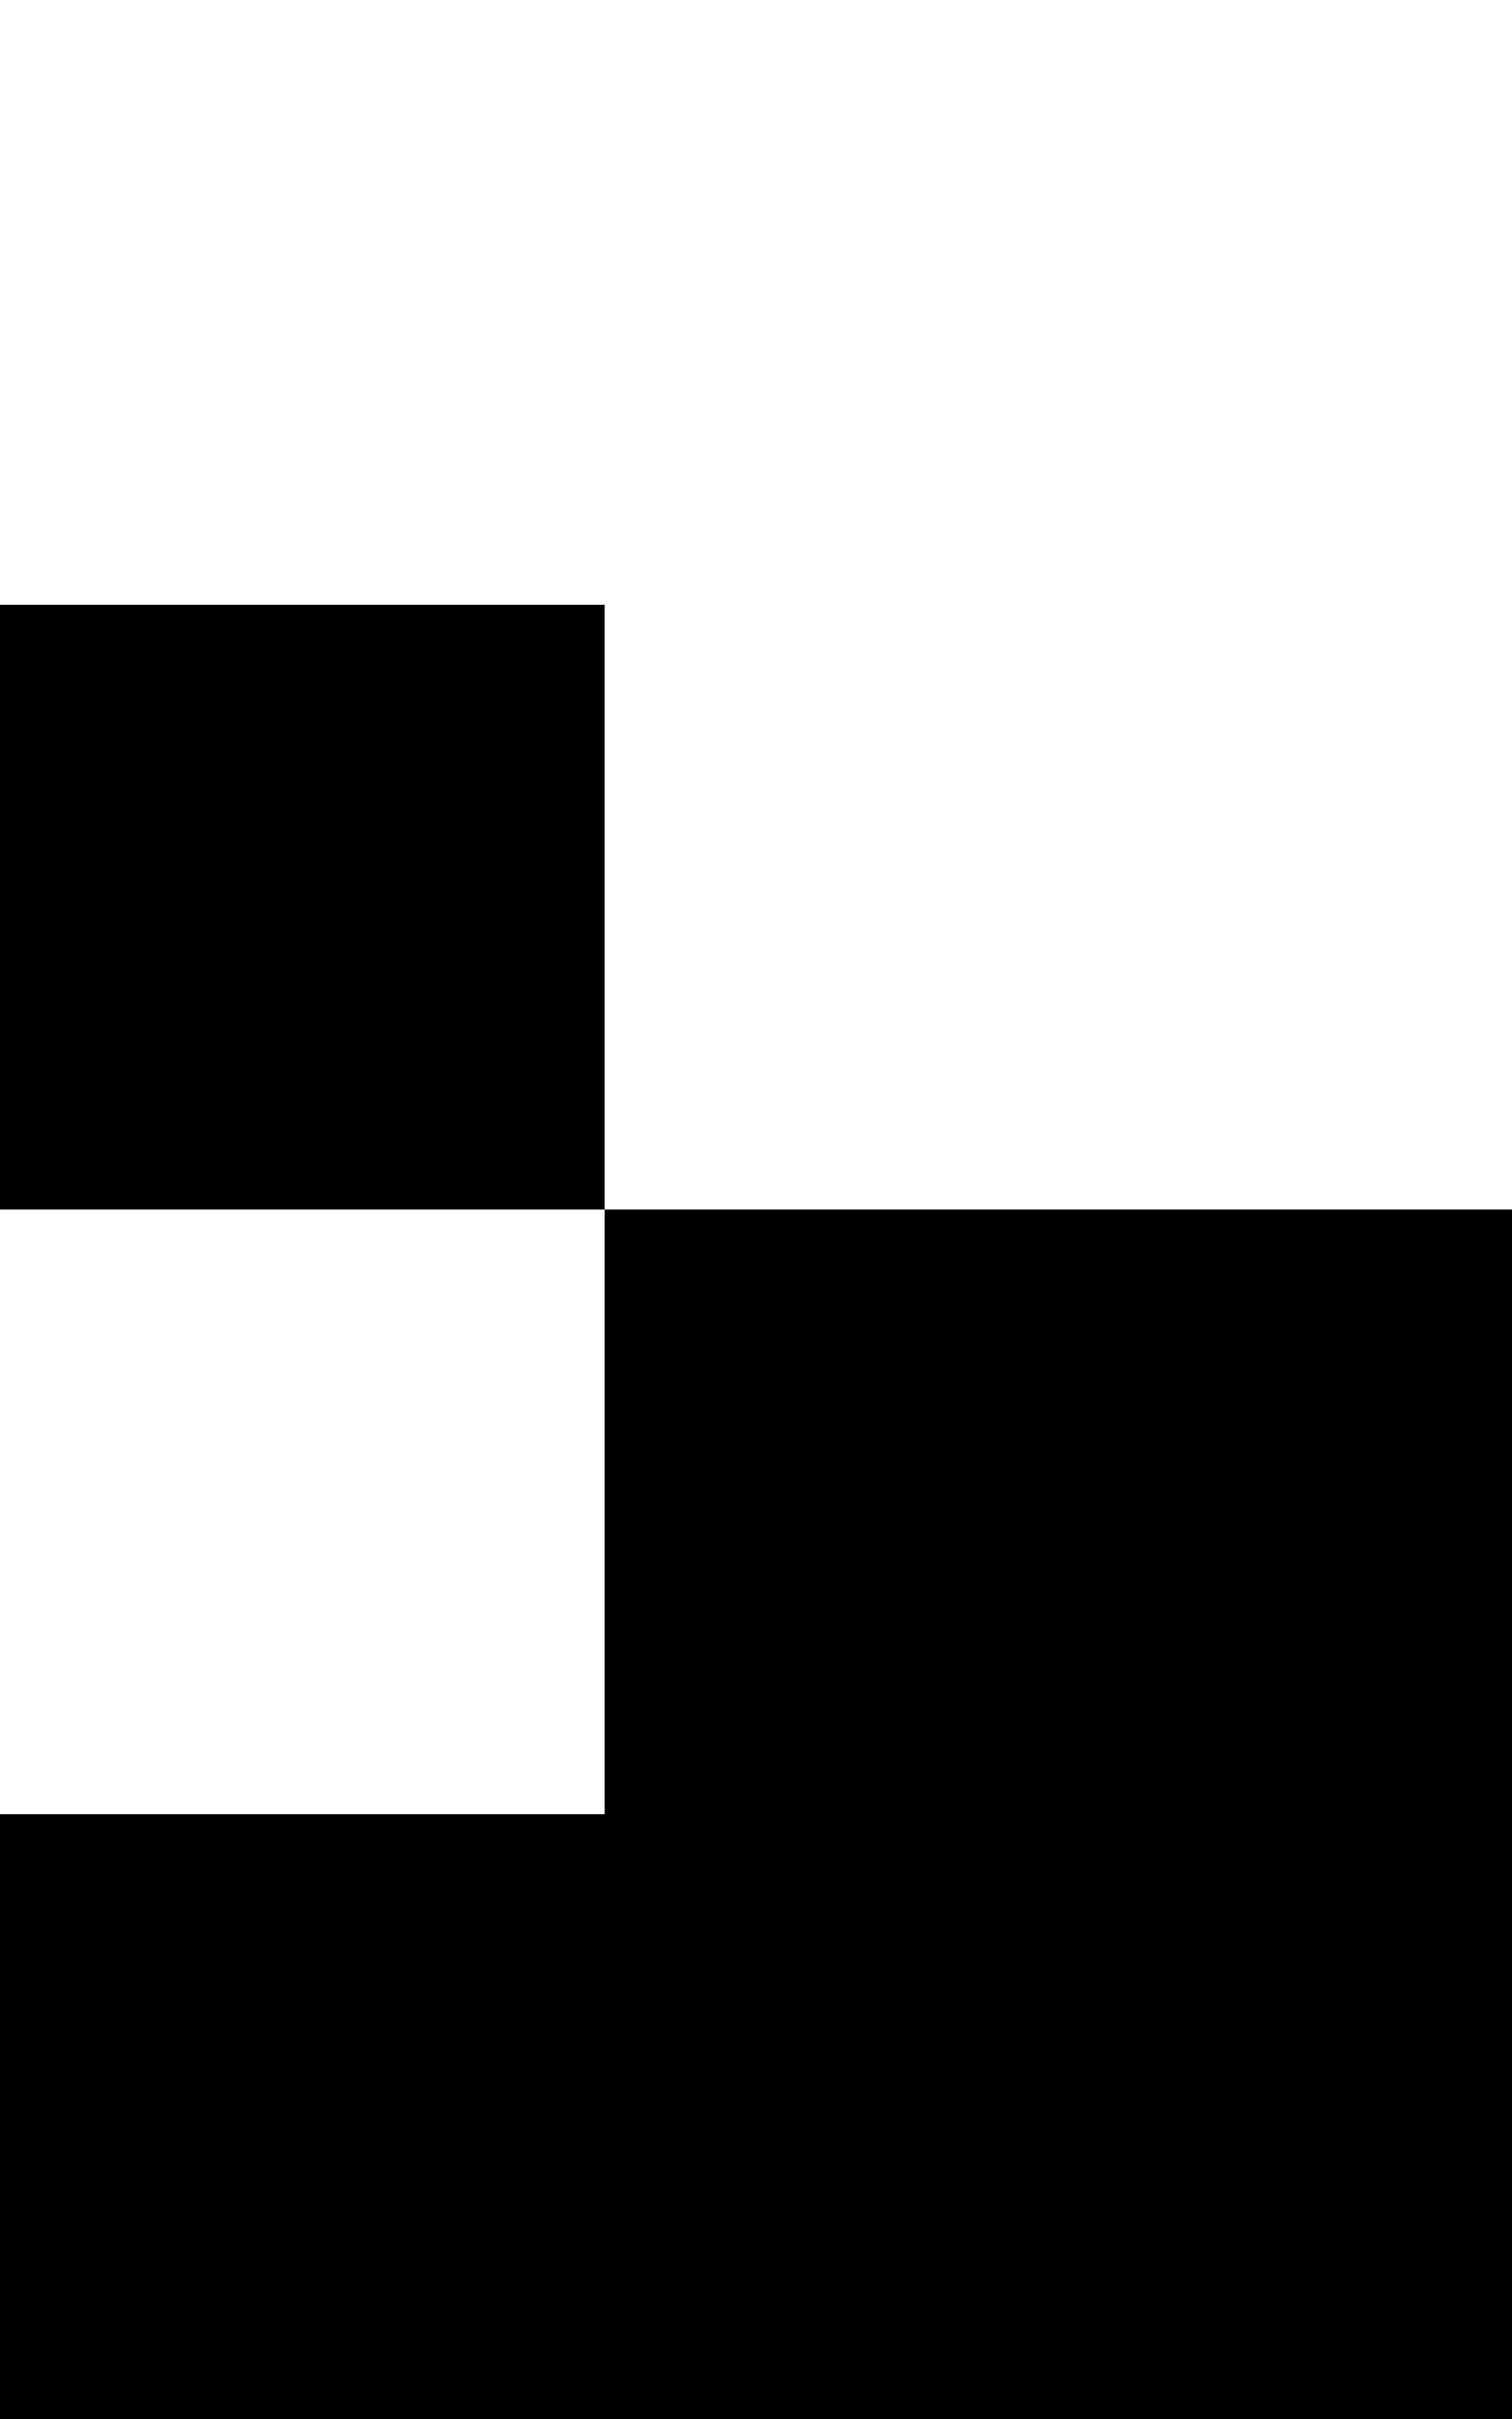
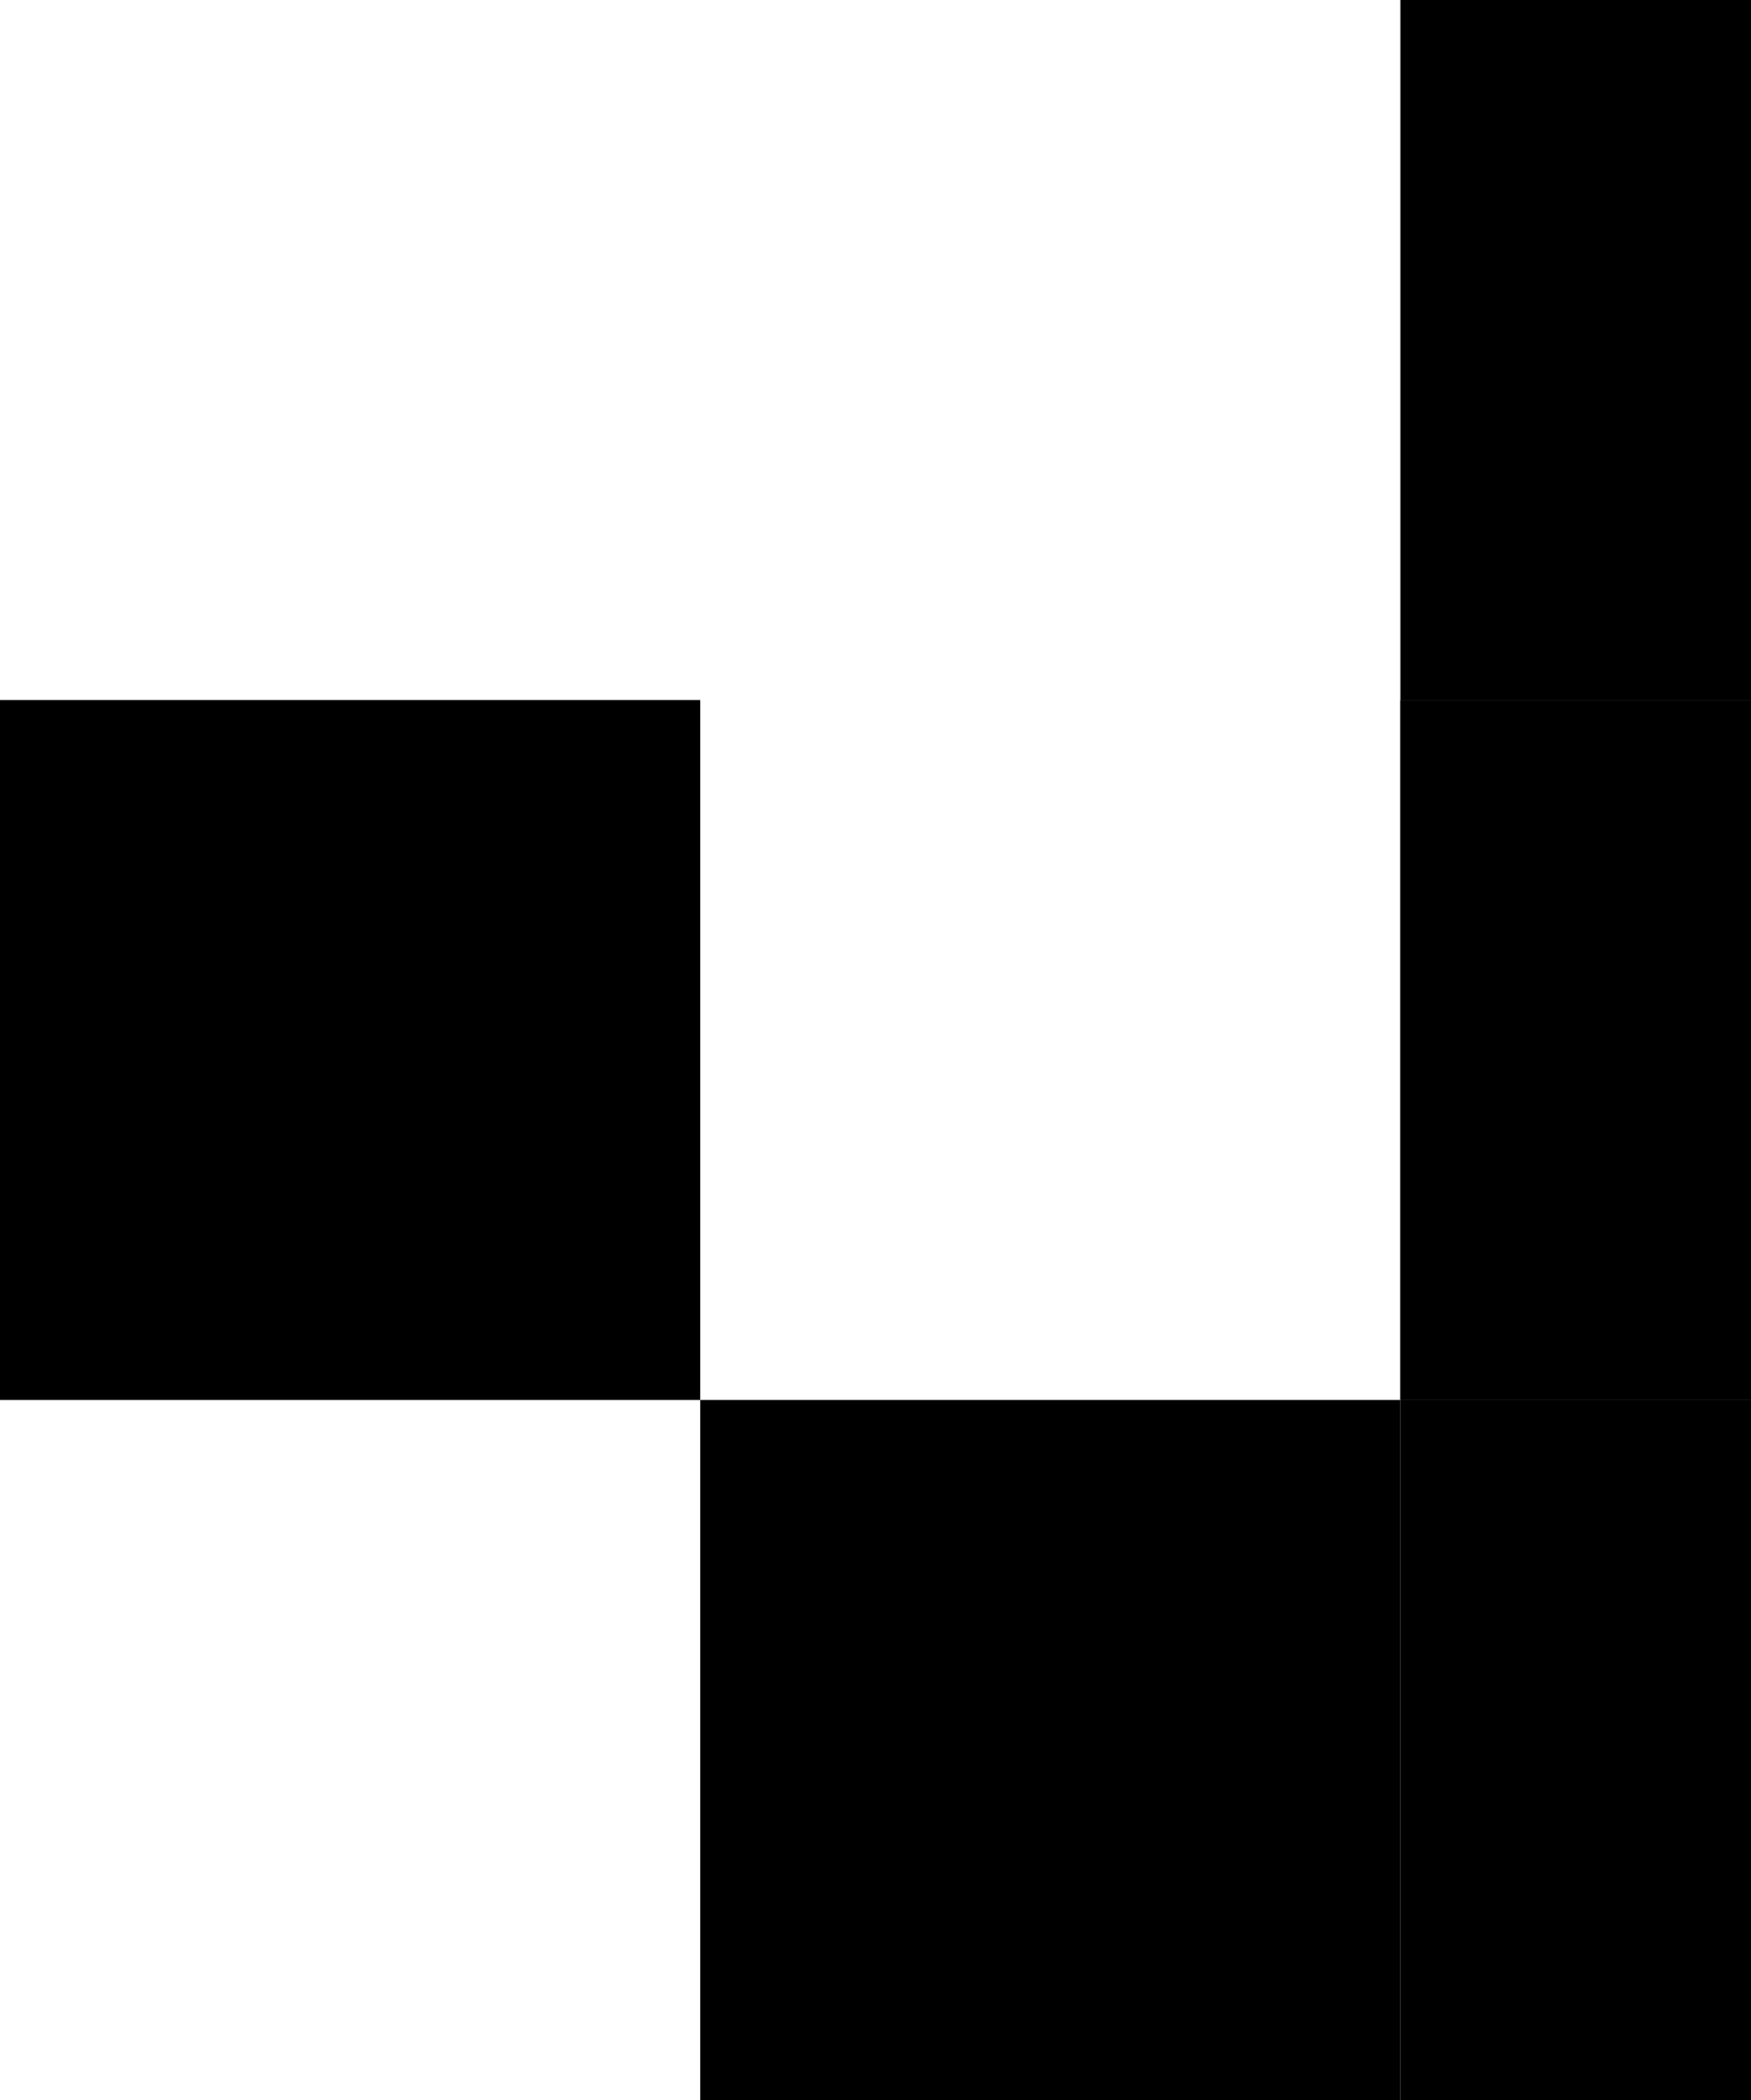
- <svg xmlns="http://www.w3.org/2000/svg" class="no-dark-shadow" style="transform: scale(2);" width="5" height="8" viewBox="0 0 5 8" fill="none">
-   <rect width="5" height="8" fill="transparent" />
+ <svg xmlns="http://www.w3.org/2000/svg" class="no-dark-shadow" style="transform: scale(2);" width="5" height="6" viewBox="0 0 5 6" fill="none">
+   <rect x="2" y="1" width="1" height="1" fill="currentColor" />
+   <rect x="2" width="1" height="1" fill="currentColor" />
+   <rect y="4" width="1" height="1" fill="currentColor" />
+   <rect y="1" width="1" height="1" fill="currentColor" />
  <rect x="4" y="1" width="1" height="1" fill="currentColor" />
-   <rect y="1" width="1" height="1" fill="currentColor" />
-   <rect y="5" width="1" height="1" fill="currentColor" />
-   <rect y="3" width="1" height="1" fill="currentColor" />
-   <rect x="3" y="4" width="1" height="1" fill="currentColor" />
+   <rect x="2" y="5" width="1" height="1" fill="currentColor" />
+   <rect x="2" y="4" width="1" height="1" fill="currentColor" />
+   <rect x="1" y="3" width="1" height="1" fill="currentColor" />
  <rect x="1" y="2" width="1" height="1" fill="currentColor" />
+   <rect x="2" y="1" width="1" height="1" fill="currentColor" />
+   <rect x="2" y="2" width="1" height="1" fill="currentColor" />
+   <rect x="3" y="3" width="1" height="1" fill="currentColor" />
+   <rect x="2" y="3" width="1" height="1" fill="currentColor" />
  <rect x="3" y="2" width="1" height="1" fill="currentColor" />
-   <rect x="1" y="4" width="1" height="1" fill="currentColor" />
-   <rect x="1" y="3" width="1" height="1" fill="currentColor" />
-   <rect x="2" y="2" width="1" height="1" fill="currentColor" />
-   <rect x="2" y="3" width="1" height="1" fill="currentColor" />
-   <rect x="4" y="3" width="1" height="1" fill="currentColor" />
-   <rect x="2" y="4" width="1" height="1" fill="currentColor" />
-   <rect x="3" y="3" width="1" height="1" fill="currentColor" />
-   <rect x="4" y="5" width="1" height="1" fill="currentColor" />
+   <rect x="4" y="4" width="1" height="1" fill="currentColor" />
</svg>
